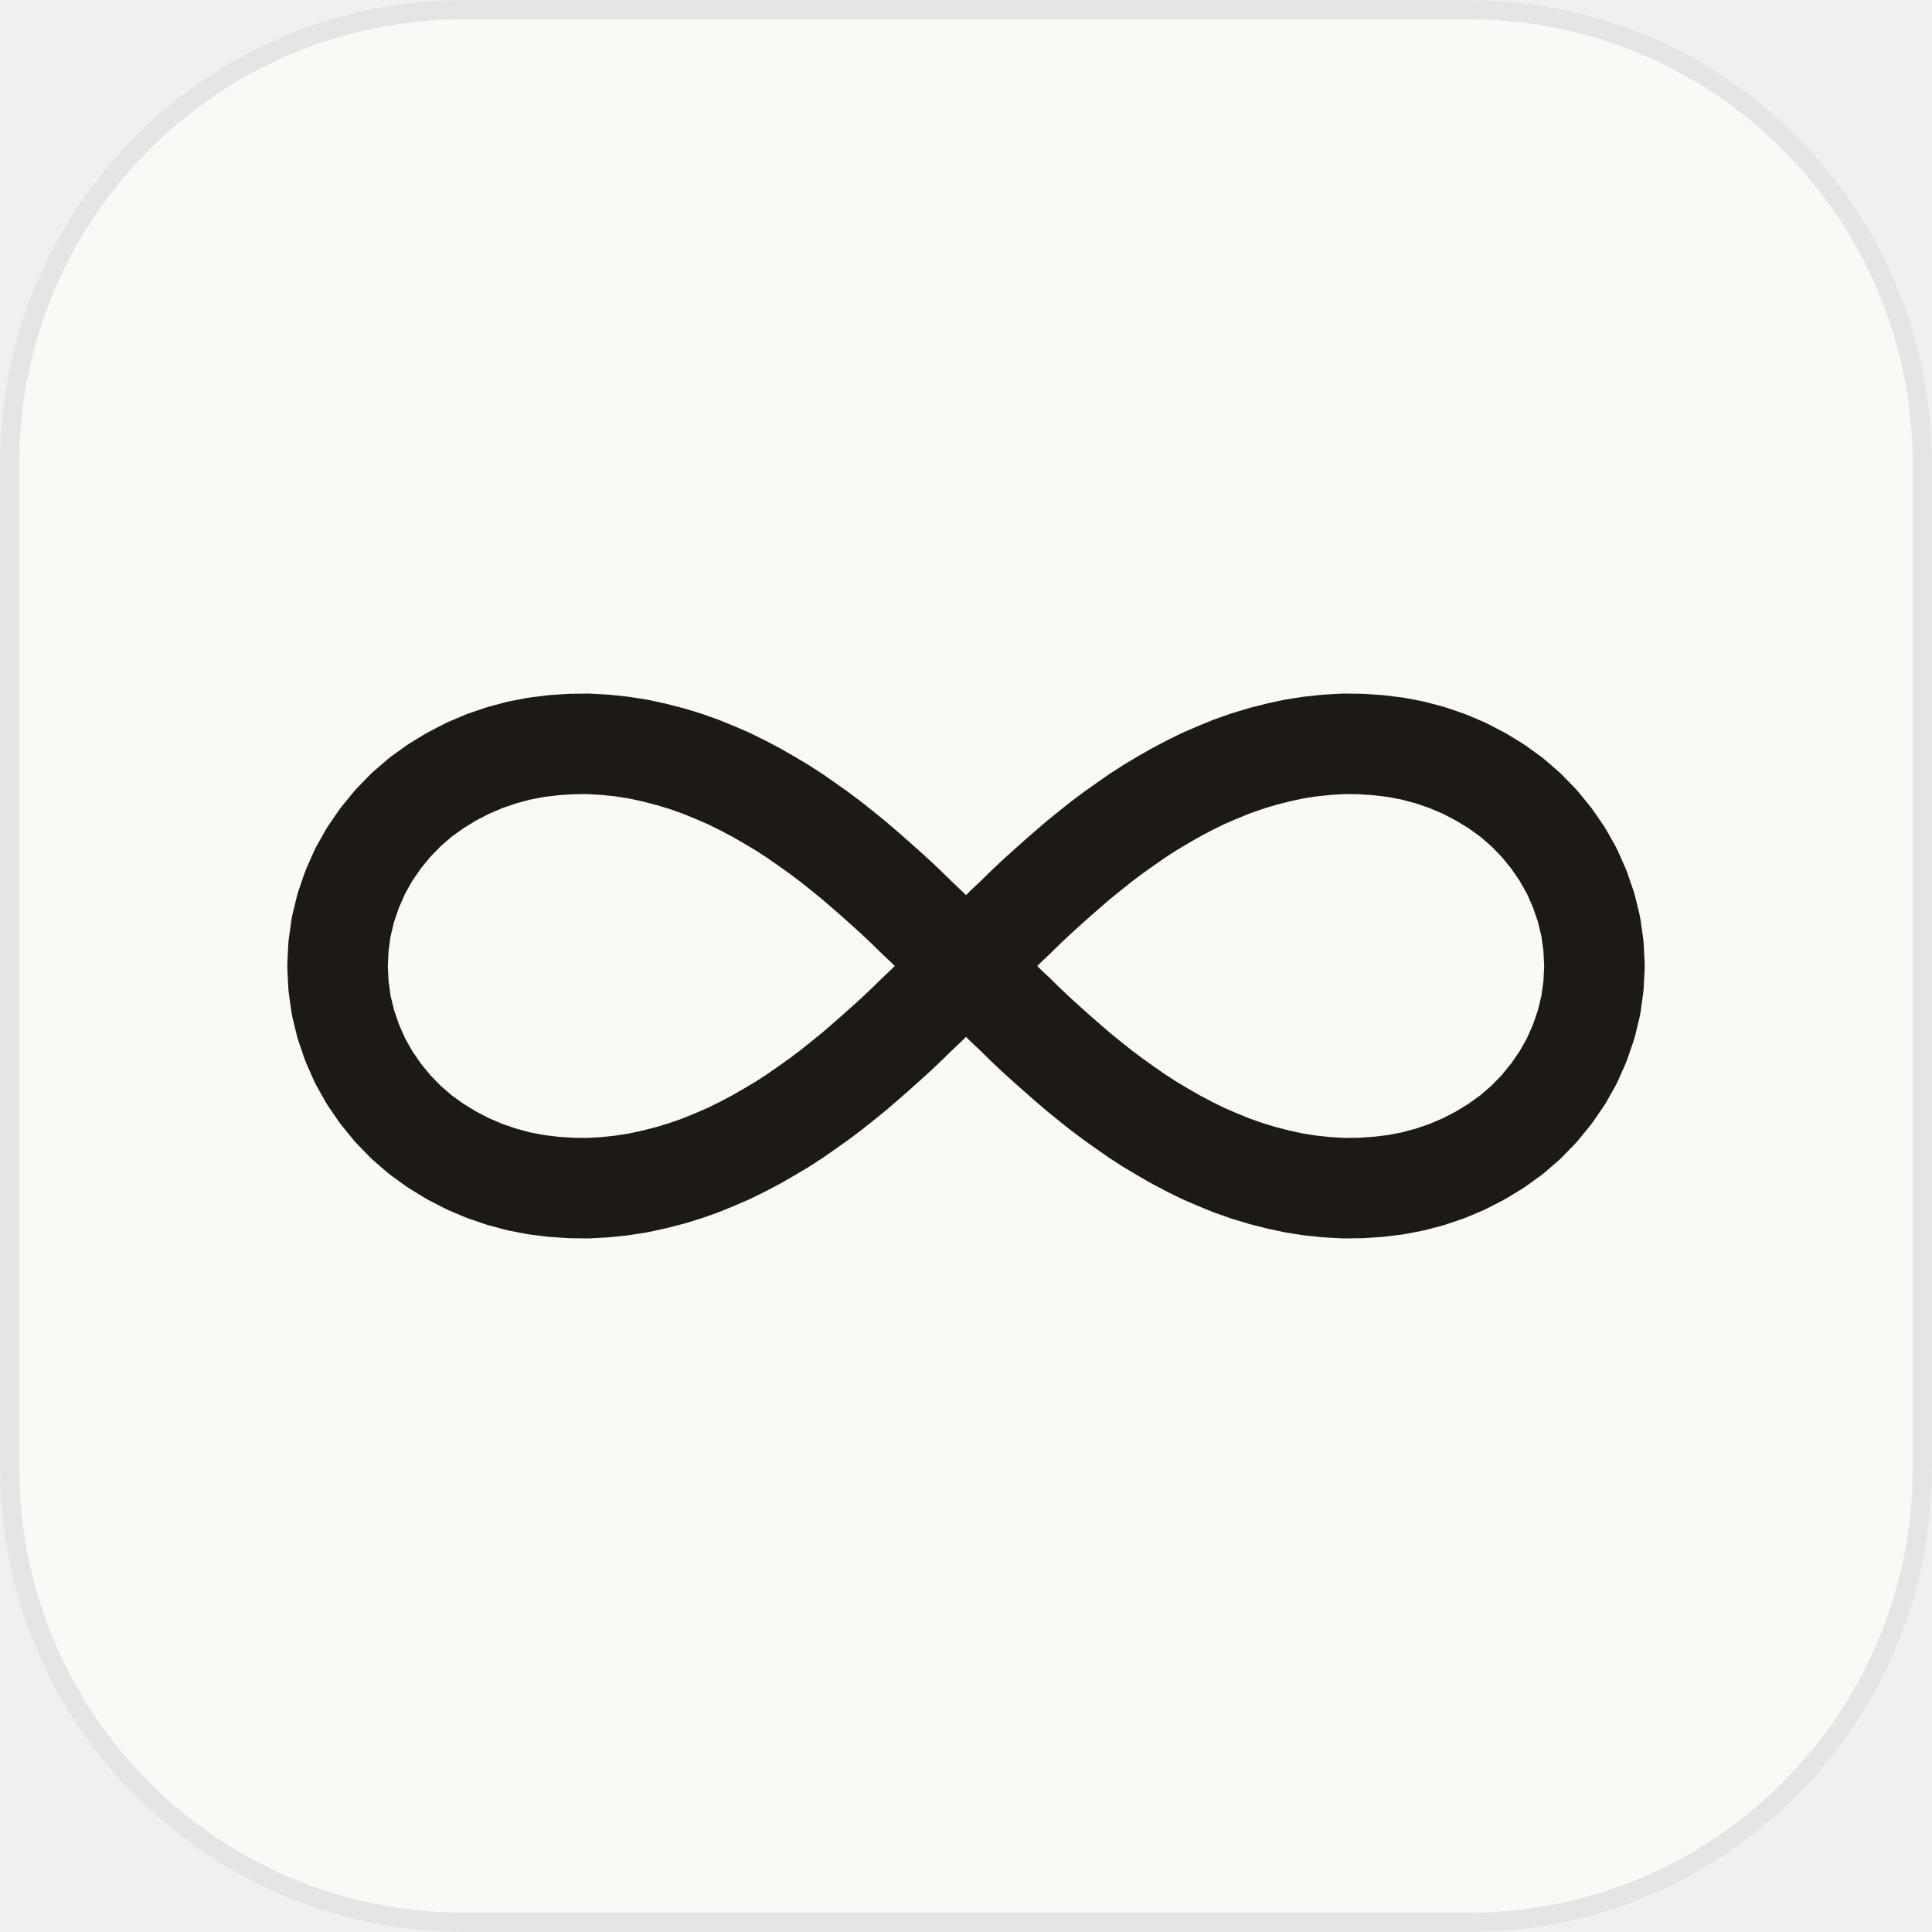
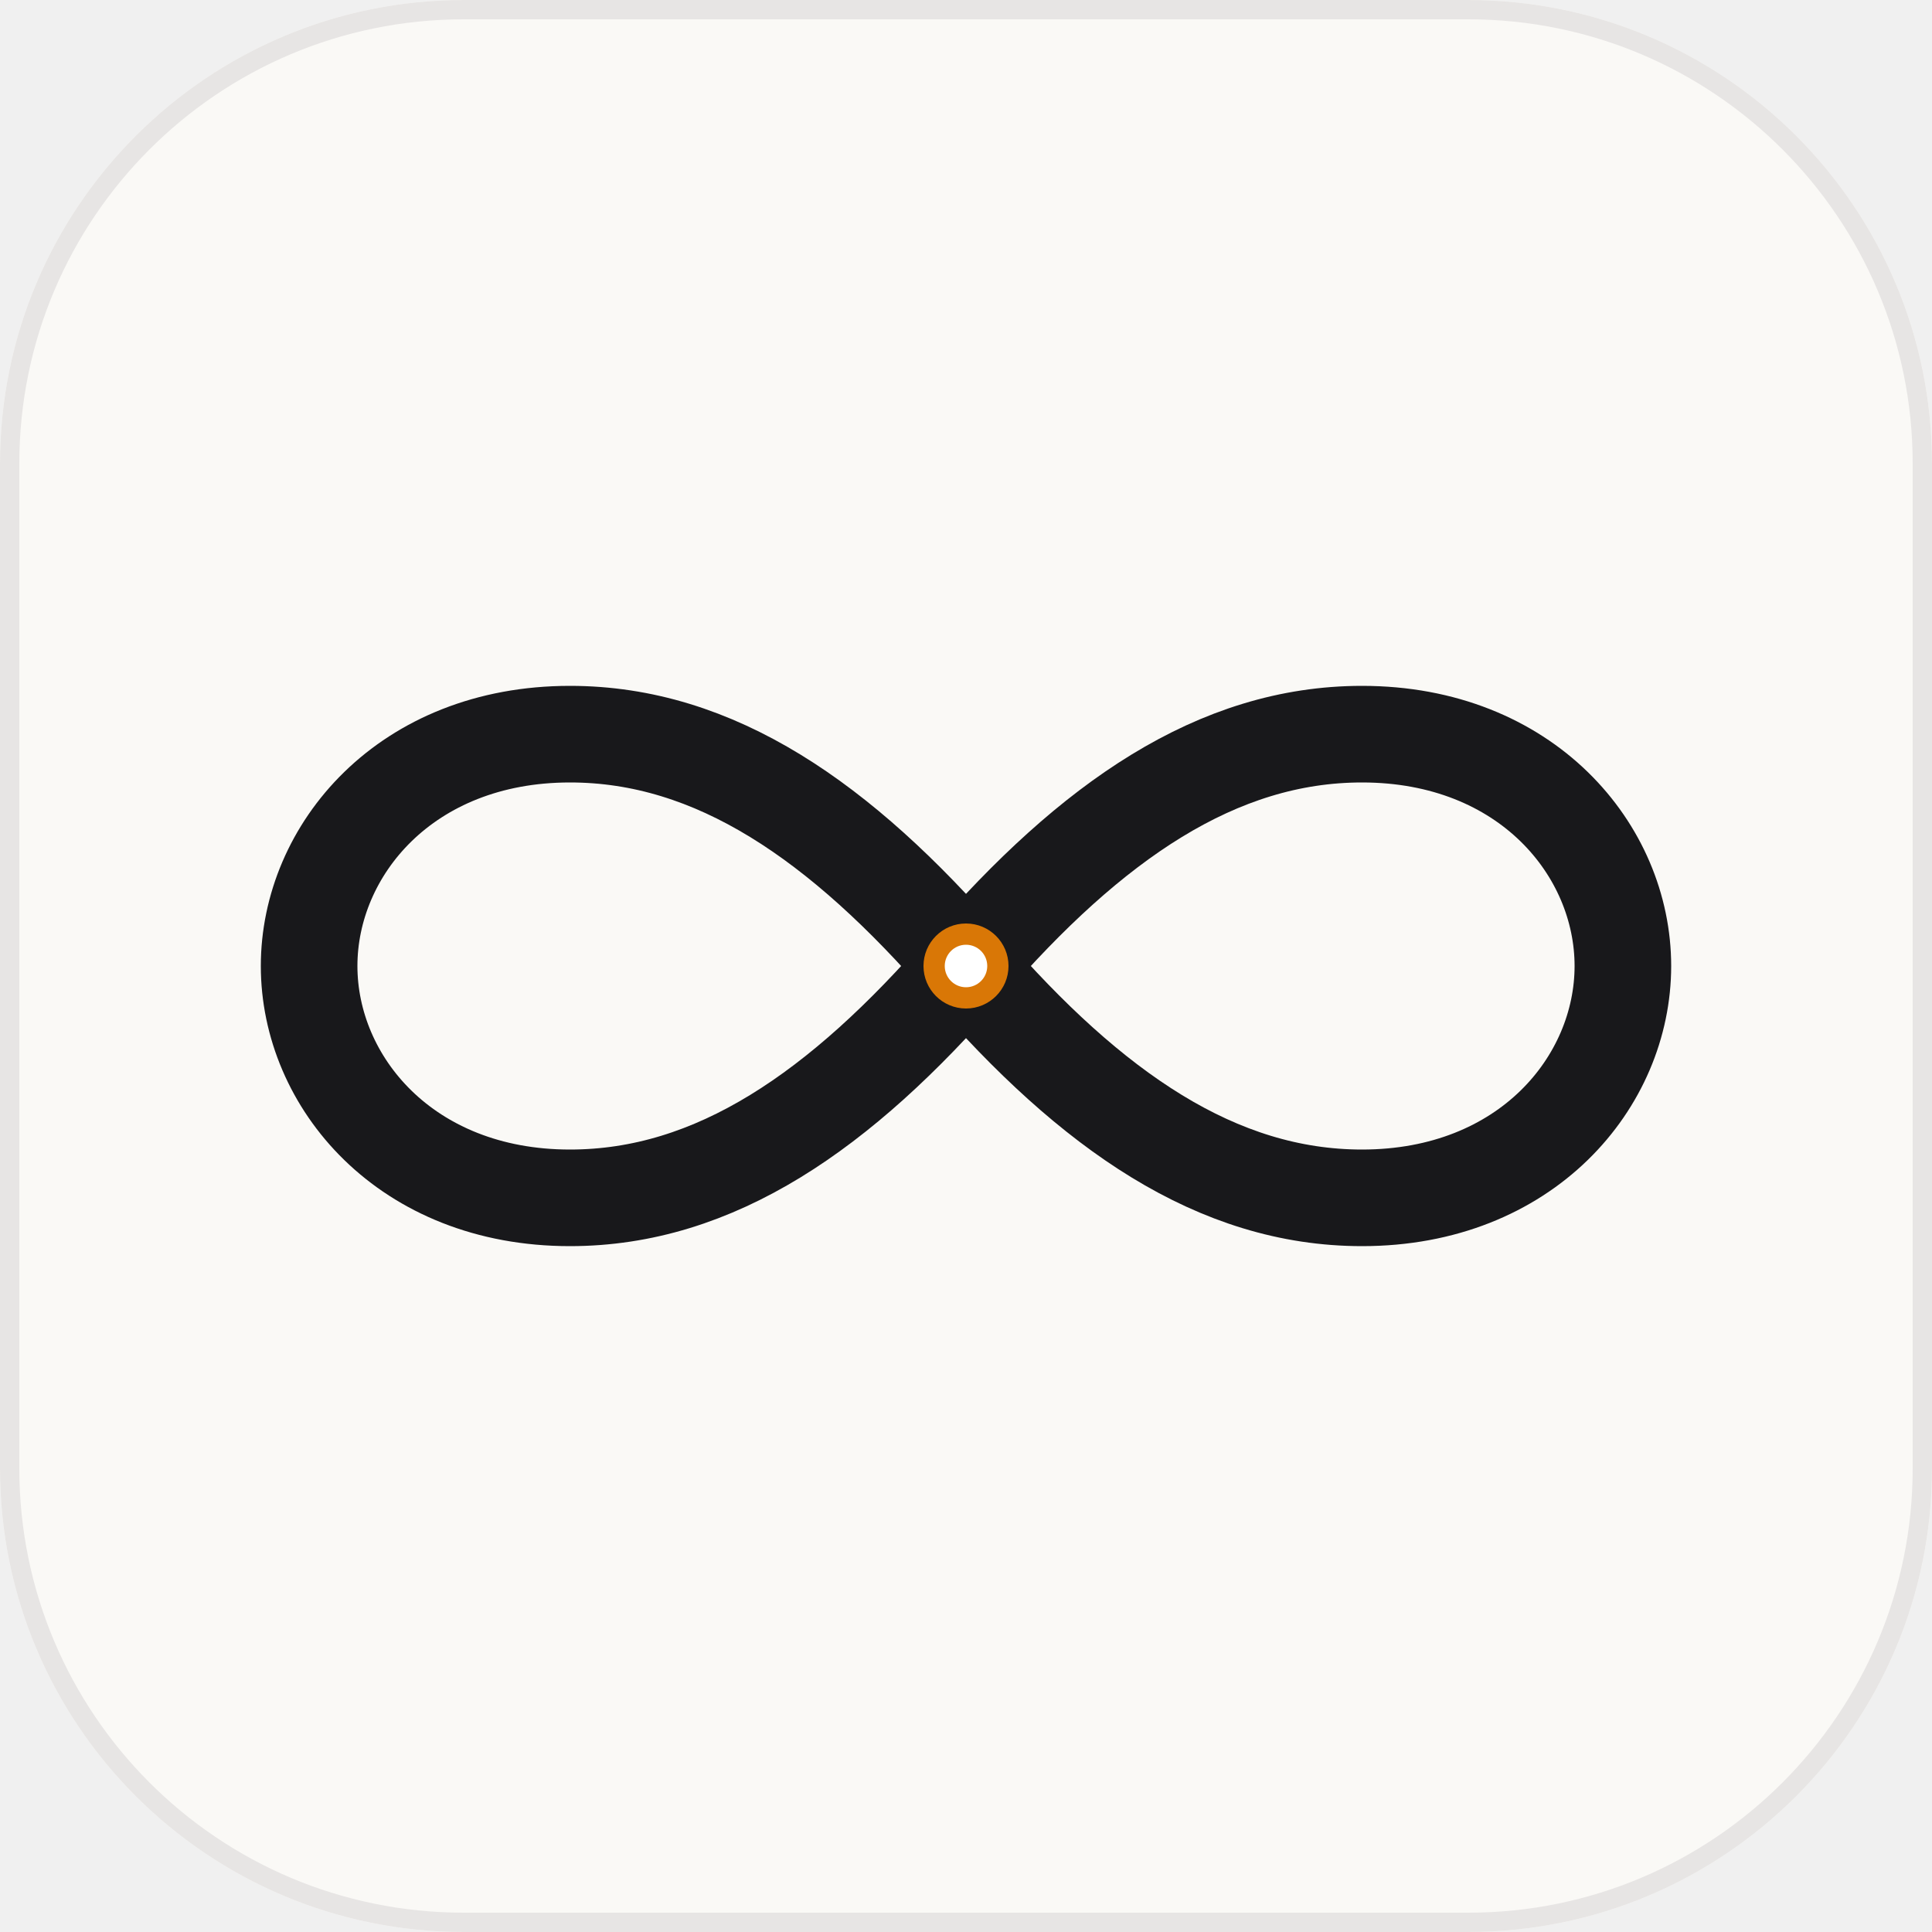
<svg xmlns="http://www.w3.org/2000/svg" viewBox="0 0 100 100" fill="none">
  <rect width="100" height="100" rx="24" fill="#FAF9F6" />
  <rect x="0.5" y="0.5" width="99" height="99" rx="23.5" stroke="#E7E5E4" stroke-width="1" />
-   <path d="M 82.53,50.00 L 82.48,51.02 L 82.34,52.03 L 82.10,53.02 L 81.77,53.98 L 81.36,54.91 L 80.87,55.78 L 80.30,56.61 L 79.67,57.38 L 78.98,58.09 L 78.24,58.73 L 77.45,59.30 L 76.63,59.80 L 75.78,60.24 L 74.91,60.61 L 74.03,60.91 L 73.13,61.15 L 72.24,61.32 L 71.34,61.43 L 70.44,61.49 L 69.56,61.50 L 68.68,61.45 L 67.82,61.36 L 66.98,61.23 L 66.15,61.05 L 65.33,60.84 L 64.54,60.60 L 63.77,60.33 L 63.01,60.02 L 62.27,59.70 L 61.56,59.35 L 60.86,58.98 L 60.18,58.59 L 59.51,58.19 L 58.86,57.77 L 58.23,57.33 L 57.61,56.89 L 57.01,56.44 L 56.42,55.97 L 55.84,55.50 L 55.28,55.02 L 54.72,54.53 L 54.17,54.04 L 53.63,53.55 L 53.10,53.05 L 52.58,52.54 L 52.05,52.04 L 51.54,51.53 L 51.02,51.02 L 50.51,50.51 L 50.00,50.00 L 49.49,49.49 L 48.98,48.98 L 48.46,48.47 L 47.95,47.96 L 47.42,47.46 L 46.90,46.95 L 46.37,46.45 L 45.83,45.96 L 45.28,45.47 L 44.72,44.98 L 44.16,44.50 L 43.58,44.03 L 42.99,43.56 L 42.39,43.11 L 41.77,42.67 L 41.14,42.23 L 40.49,41.81 L 39.82,41.41 L 39.14,41.02 L 38.44,40.65 L 37.73,40.30 L 36.99,39.98 L 36.23,39.67 L 35.46,39.40 L 34.67,39.16 L 33.85,38.95 L 33.02,38.77 L 32.18,38.64 L 31.32,38.55 L 30.44,38.50 L 29.56,38.51 L 28.66,38.57 L 27.76,38.68 L 26.87,38.85 L 25.97,39.09 L 25.09,39.39 L 24.22,39.76 L 23.37,40.20 L 22.55,40.70 L 21.76,41.27 L 21.02,41.91 L 20.33,42.62 L 19.70,43.39 L 19.13,44.22 L 18.64,45.09 L 18.23,46.02 L 17.90,46.98 L 17.66,47.97 L 17.52,48.98 L 17.47,50.00 L 17.52,51.02 L 17.66,52.03 L 17.90,53.02 L 18.23,53.98 L 18.64,54.91 L 19.13,55.78 L 19.70,56.61 L 20.33,57.38 L 21.02,58.09 L 21.76,58.73 L 22.55,59.30 L 23.37,59.80 L 24.22,60.24 L 25.09,60.61 L 25.97,60.91 L 26.87,61.15 L 27.76,61.32 L 28.66,61.43 L 29.56,61.49 L 30.44,61.50 L 31.32,61.45 L 32.18,61.36 L 33.02,61.23 L 33.85,61.05 L 34.67,60.84 L 35.46,60.60 L 36.23,60.33 L 36.99,60.02 L 37.73,59.70 L 38.44,59.35 L 39.14,58.98 L 39.82,58.59 L 40.49,58.19 L 41.14,57.77 L 41.77,57.33 L 42.39,56.89 L 42.99,56.44 L 43.58,55.97 L 44.16,55.50 L 44.72,55.02 L 45.28,54.53 L 45.83,54.04 L 46.37,53.55 L 46.90,53.05 L 47.42,52.54 L 47.95,52.04 L 48.46,51.53 L 48.98,51.02 L 49.49,50.51 L 50.00,50.00 L 50.51,49.49 L 51.02,48.98 L 51.54,48.47 L 52.05,47.96 L 52.58,47.46 L 53.10,46.95 L 53.63,46.45 L 54.17,45.96 L 54.72,45.47 L 55.28,44.98 L 55.84,44.50 L 56.42,44.03 L 57.01,43.56 L 57.61,43.11 L 58.23,42.67 L 58.86,42.23 L 59.51,41.81 L 60.18,41.41 L 60.86,41.02 L 61.56,40.65 L 62.27,40.30 L 63.01,39.98 L 63.77,39.67 L 64.54,39.40 L 65.33,39.16 L 66.15,38.95 L 66.98,38.77 L 67.82,38.64 L 68.68,38.55 L 69.56,38.50 L 70.44,38.51 L 71.34,38.57 L 72.24,38.68 L 73.13,38.85 L 74.03,39.09 L 74.91,39.39 L 75.78,39.76 L 76.63,40.20 L 77.45,40.70 L 78.24,41.27 L 78.98,41.91 L 79.67,42.62 L 80.30,43.39 L 80.87,44.22 L 81.36,45.09 L 81.77,46.02 L 82.10,46.98 L 82.34,47.97 L 82.48,48.98 L 82.53,50.00 Z" stroke="#1C1917" stroke-width="5.2" stroke-linecap="round" stroke-linejoin="round" />
-   <circle cx="50" cy="50" r="2.4" fill="#1C1917" />
+   <path d="M 50.00,50.00 C 43.50,42.50 37.00,38.00 29.50,38.00 C 21.00,38.00 16.00,44.00 16.00,50.00 C 16.00,56.00 21.00,62.00 29.50,62.00 C 37.00,62.00 43.50,57.50 50.00,50.00 C 56.50,42.50 63.00,38.00 70.50,38.00 C 79.00,38.00 84.00,44.00 84.00,50.00 C 84.00,56.00 79.00,62.00 70.50,62.00 C 63.00,62.00 56.50,57.50 50.00,50.00 Z" stroke="#18181B" stroke-width="5" stroke-linecap="round" stroke-linejoin="round" />
+   <circle cx="50" cy="50" r="2.2" fill="#D97706" />
+   <circle cx="50" cy="50" r="1.1" fill="#FFFFFF" />
</svg>
